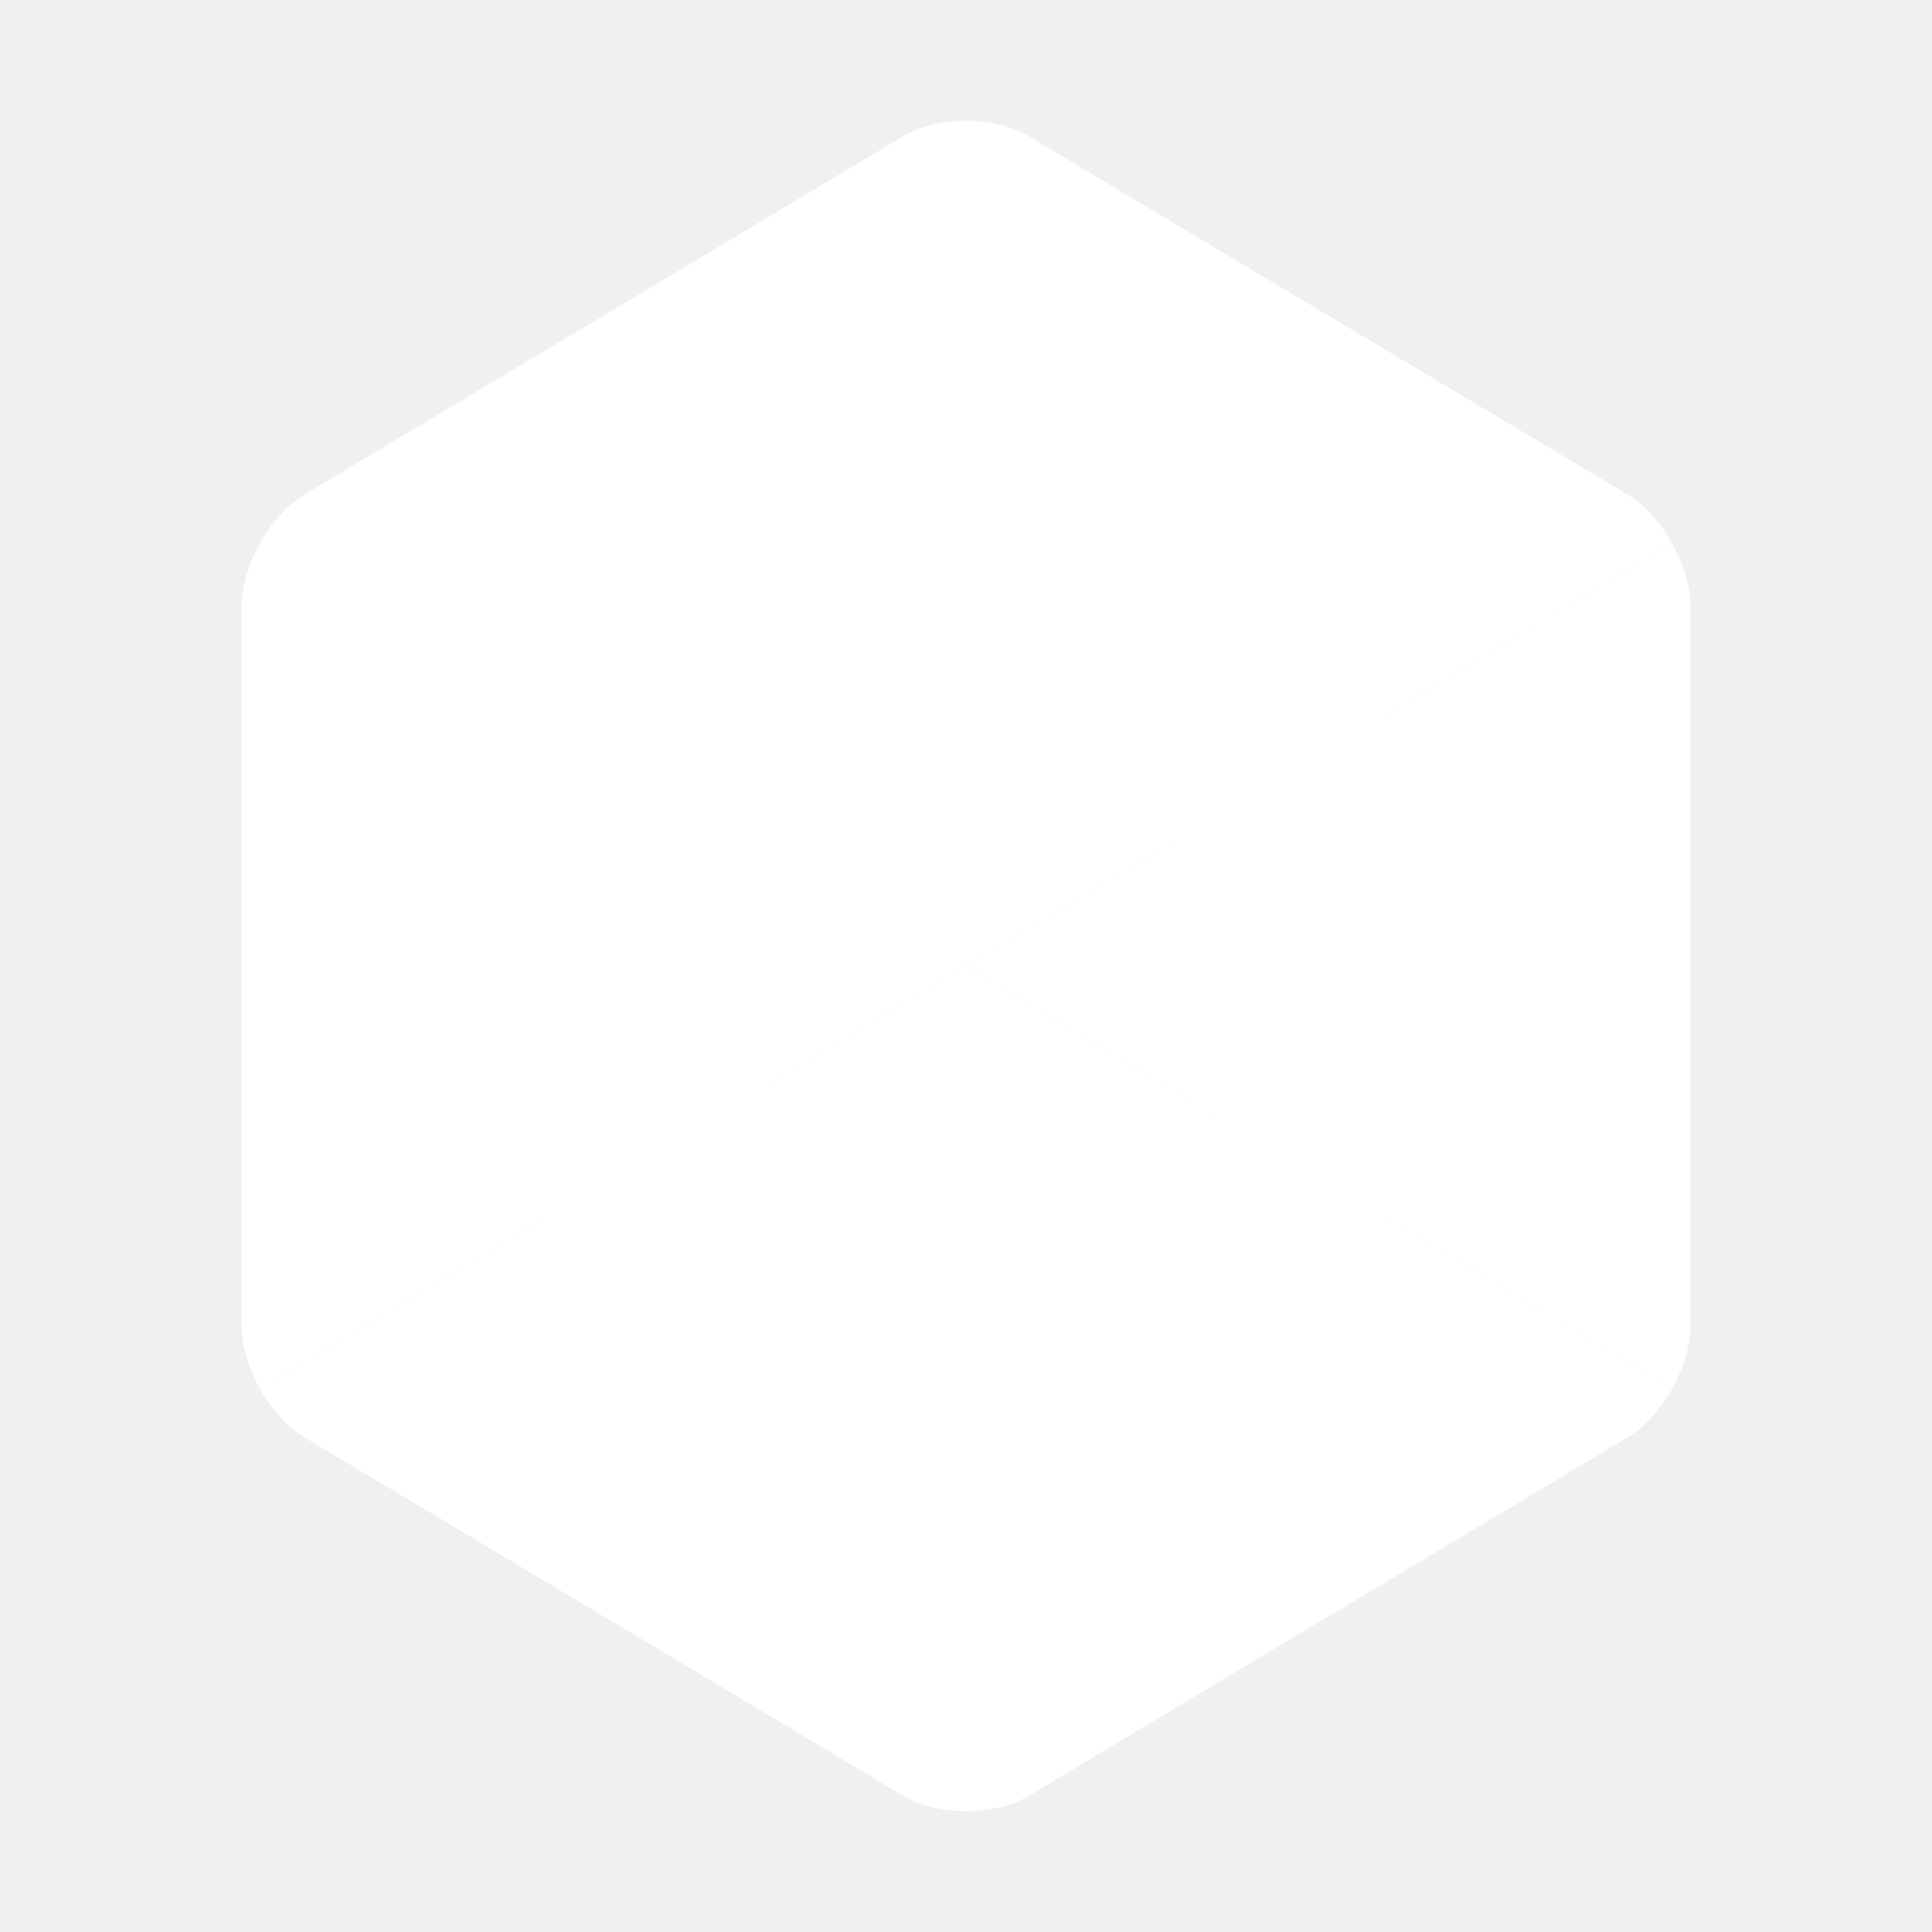
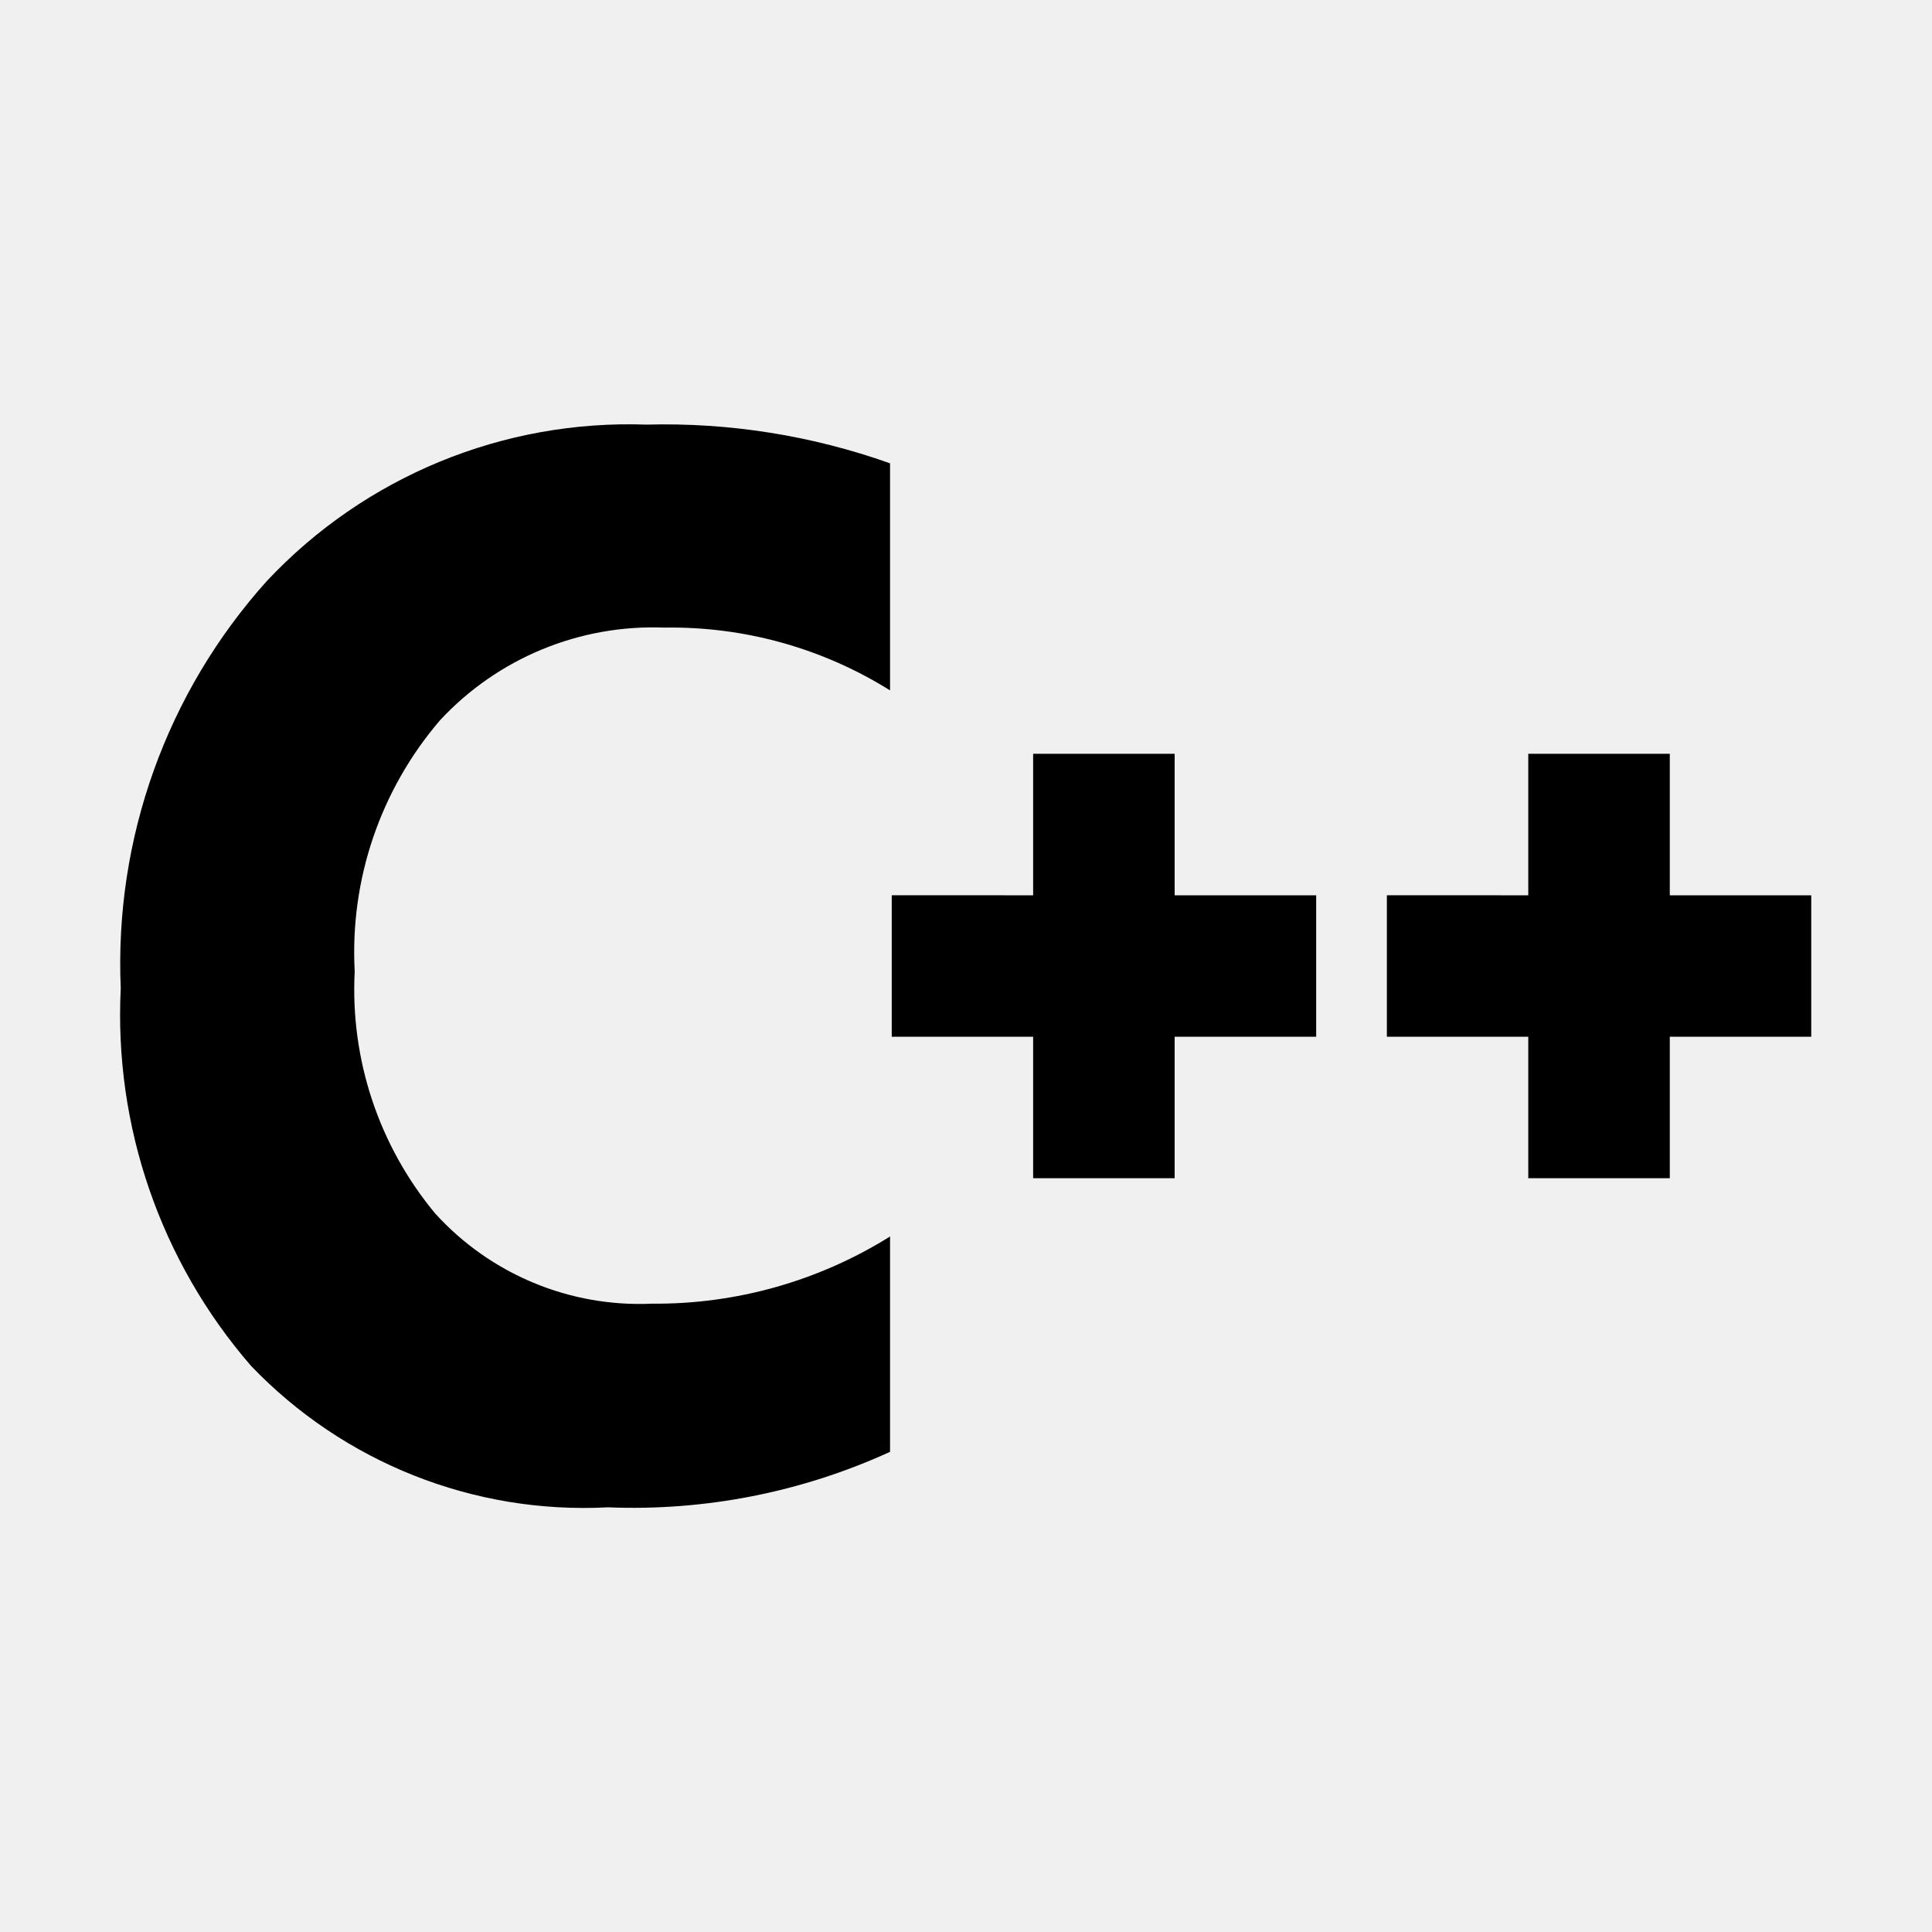
- <svg xmlns="http://www.w3.org/2000/svg" width="800px" height="800px" viewBox="0 0 32 32" fill="none">
+ <svg xmlns="http://www.w3.org/2000/svg" width="800px" height="800px" viewBox="0 0 32 32" fill="#000000">
  <g id="SVGRepo_bgCarrier" stroke-width="0" />
  <g id="SVGRepo_tracerCarrier" stroke-linecap="round" stroke-linejoin="round" />
  <g id="SVGRepo_iconCarrier">
-     <path d="M27.695 23C27.883 22.662 28 22.281 28 21.939V10.061C28 9.719 27.883 9.338 27.695 9L16 16L27.695 23Z" fill="#ffffff" />
-     <path d="M17.04 29.743L26.961 23.805C27.247 23.634 27.507 23.338 27.695 23L16 16L4.306 23C4.494 23.338 4.754 23.634 5.04 23.805L14.961 29.743C15.533 30.085 16.468 30.085 17.04 29.743Z" fill="#ffffff" />
-     <path d="M27.695 9C27.506 8.662 27.247 8.366 26.961 8.195L17.039 2.257C16.468 1.914 15.532 1.914 14.961 2.257L5.039 8.195C4.468 8.537 4 9.377 4 10.061V21.939C4 22.281 4.117 22.662 4.305 23L16 16L27.695 9Z" fill="#ffffff" />
-     <path d="M16.038 24C11.606 24 8 20.411 8 16C8 11.589 11.606 8 16.038 8C18.846 8 21.467 9.476 22.919 11.862L19.477 13.927C18.749 12.736 17.44 12 16.038 12C13.822 12 12.019 13.794 12.019 16C12.019 18.206 13.822 20 16.038 20C17.436 20 18.742 19.268 19.471 18.083L22.921 20.136C21.469 22.523 18.847 24 16.038 24Z" fill="white" />
-     <path d="M23 15.495H22V14.5H21V15.495H20V16.489H21V17.484H22V16.489H23V15.495Z" fill="white" />
-     <path d="M27 15.5H26V14.5H25V15.5H24V16.5H25V17.5H26V16.5H27V15.5Z" fill="white" />
+     <path d="M14.742,24.047a10.242,10.242,0,0,1-4.673.919A7.628,7.628,0,0,1,4.155,22.62,8.876,8.876,0,0,1,2,16.369,9.476,9.476,0,0,1,4.422,9.621a8.216,8.216,0,0,1,6.285-2.588,11.151,11.151,0,0,1,4.035.641v3.761A6.839,6.839,0,0,0,11,10.395,4.813,4.813,0,0,0,7.288,11.93a5.9,5.9,0,0,0-1.413,4.159A5.8,5.8,0,0,0,7.209,20.1a4.57,4.57,0,0,0,3.59,1.493,7.319,7.319,0,0,0,3.943-1.113Z" style="fill:#000000" />
+     <polygon points="17.112 14.829 17.112 12.485 19.456 12.485 19.456 14.829 21.8 14.829 21.8 17.172 19.456 17.172 19.456 19.515 17.112 19.515 17.112 17.172 14.77 17.172 14.77 14.828 17.112 14.829" style="fill:#000000" />
+     <polygon points="25.313 14.829 25.313 12.485 27.657 12.485 27.657 14.829 30 14.829 30 17.172 27.657 17.172 27.657 19.515 25.313 19.515 25.313 17.172 22.971 17.172 22.971 14.828 25.313 14.829" style="fill:#000000" />
  </g>
</svg>
